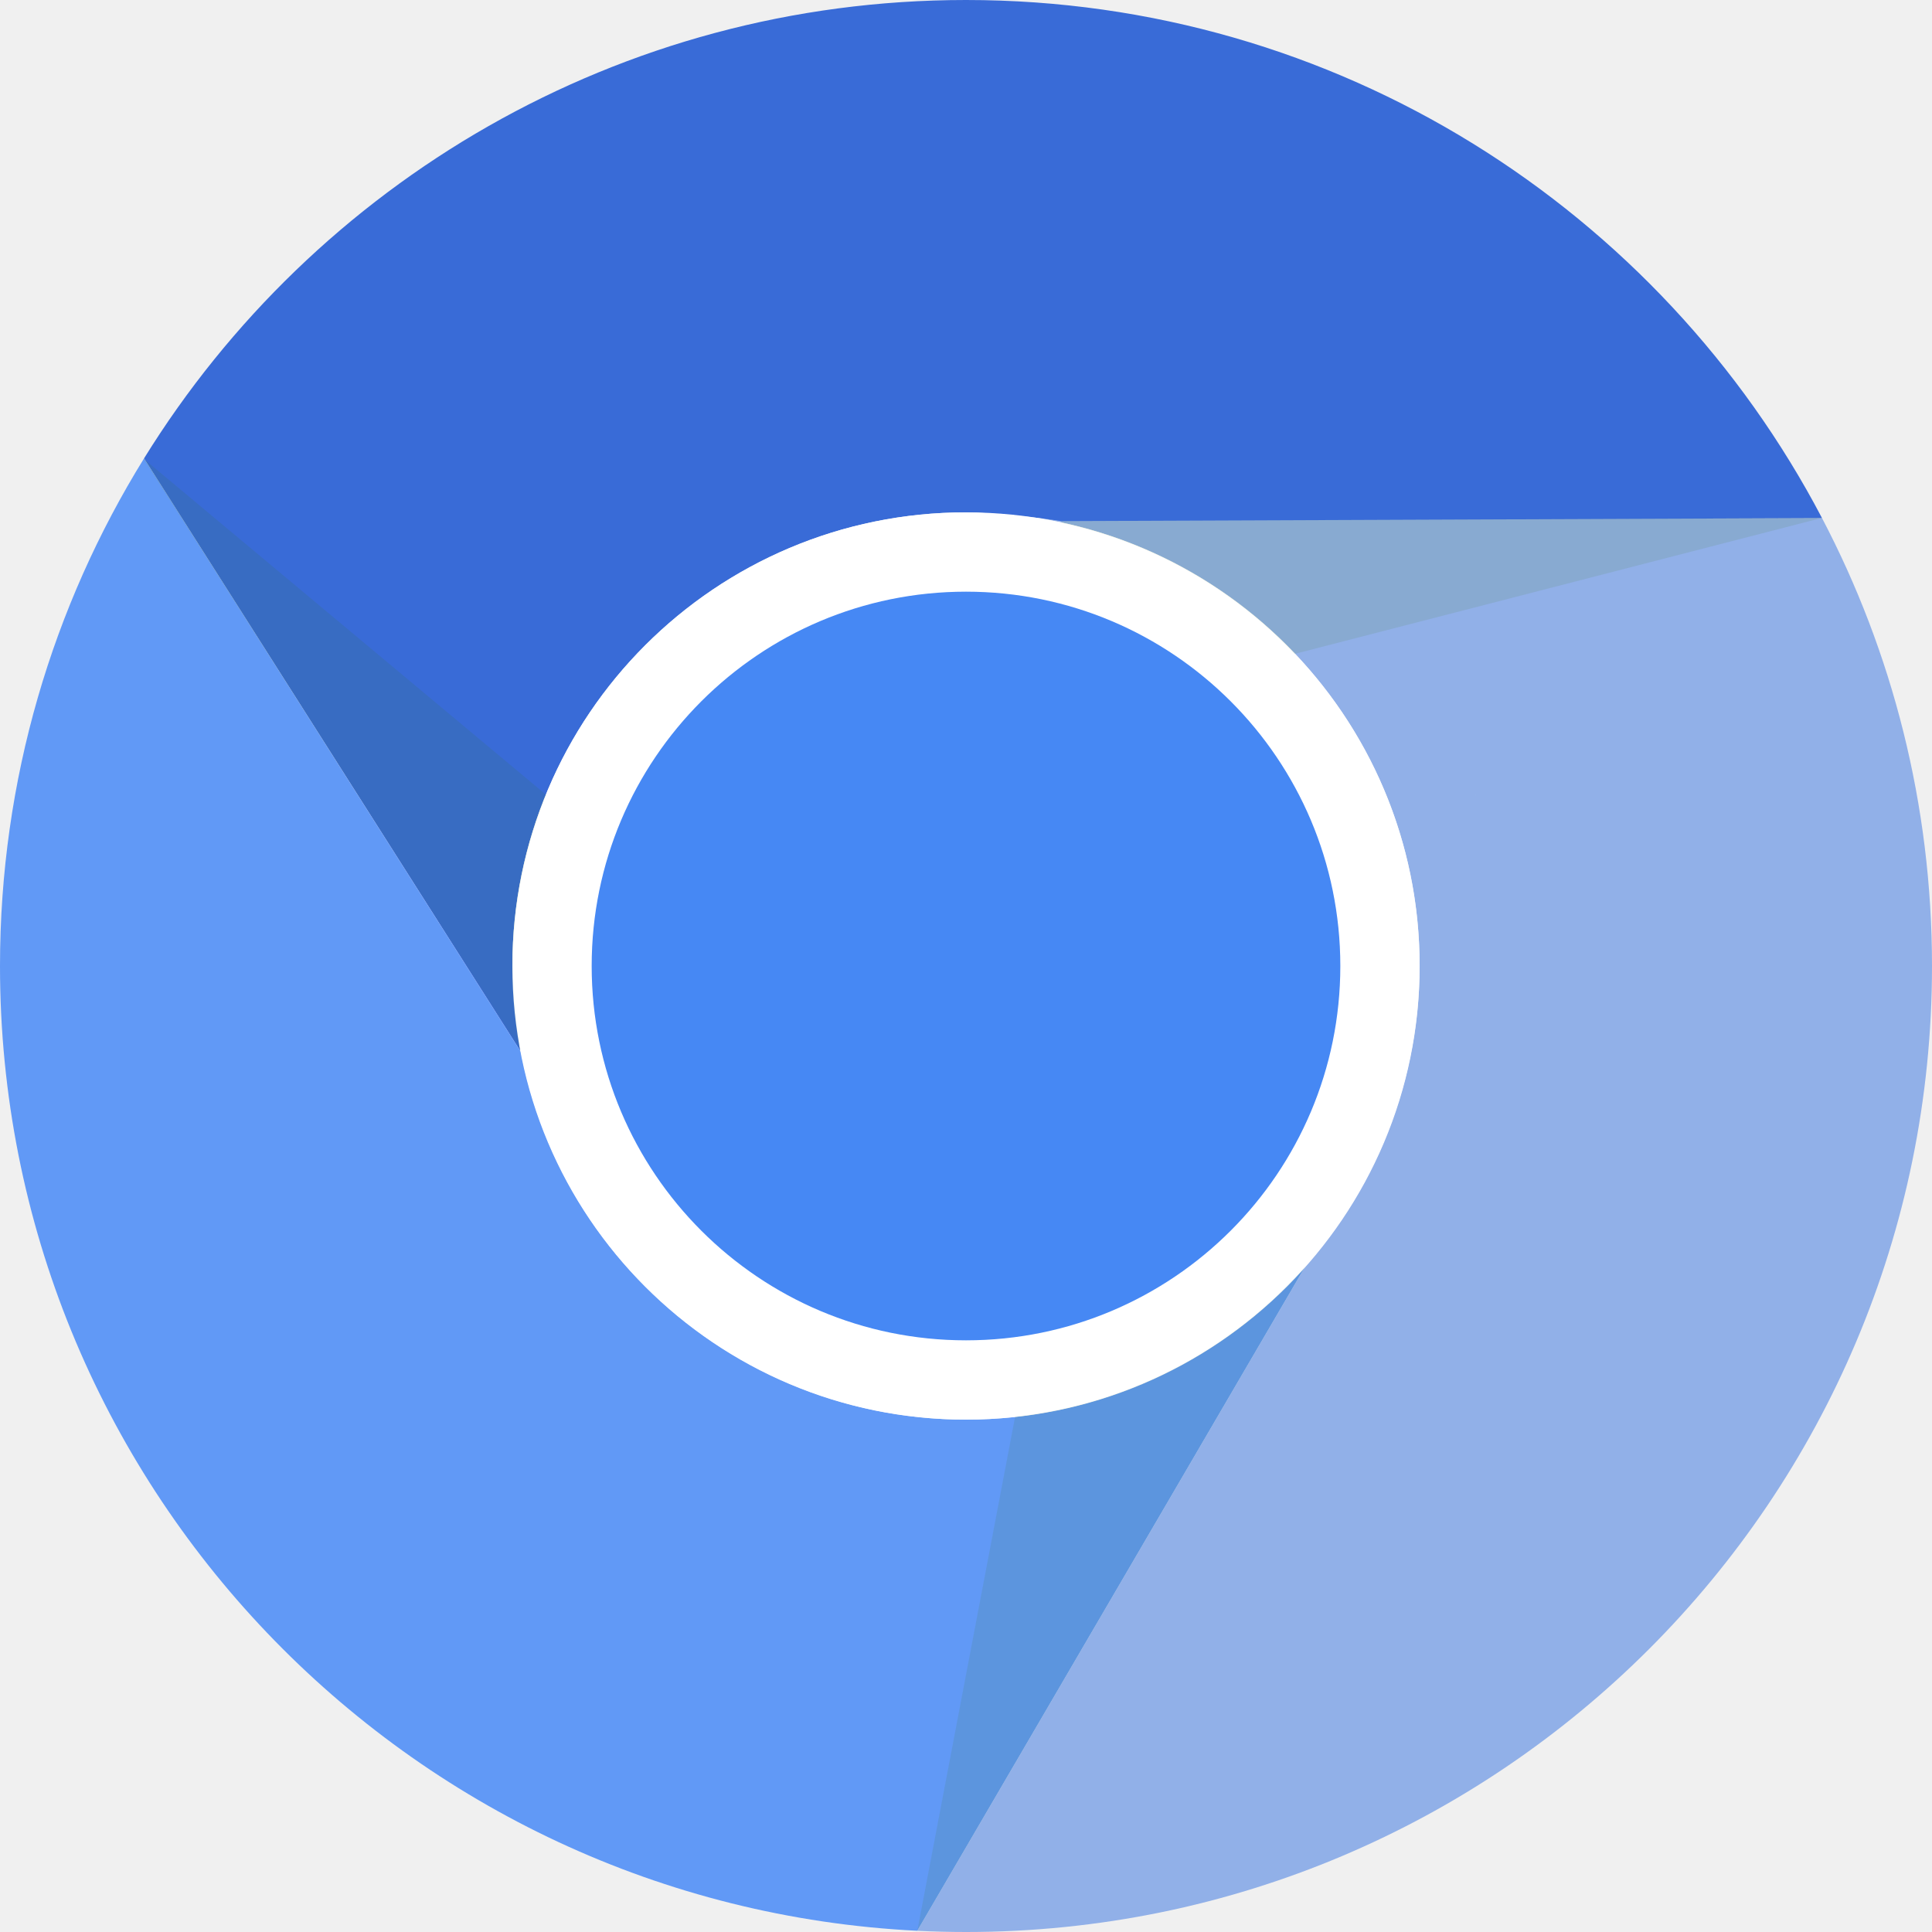
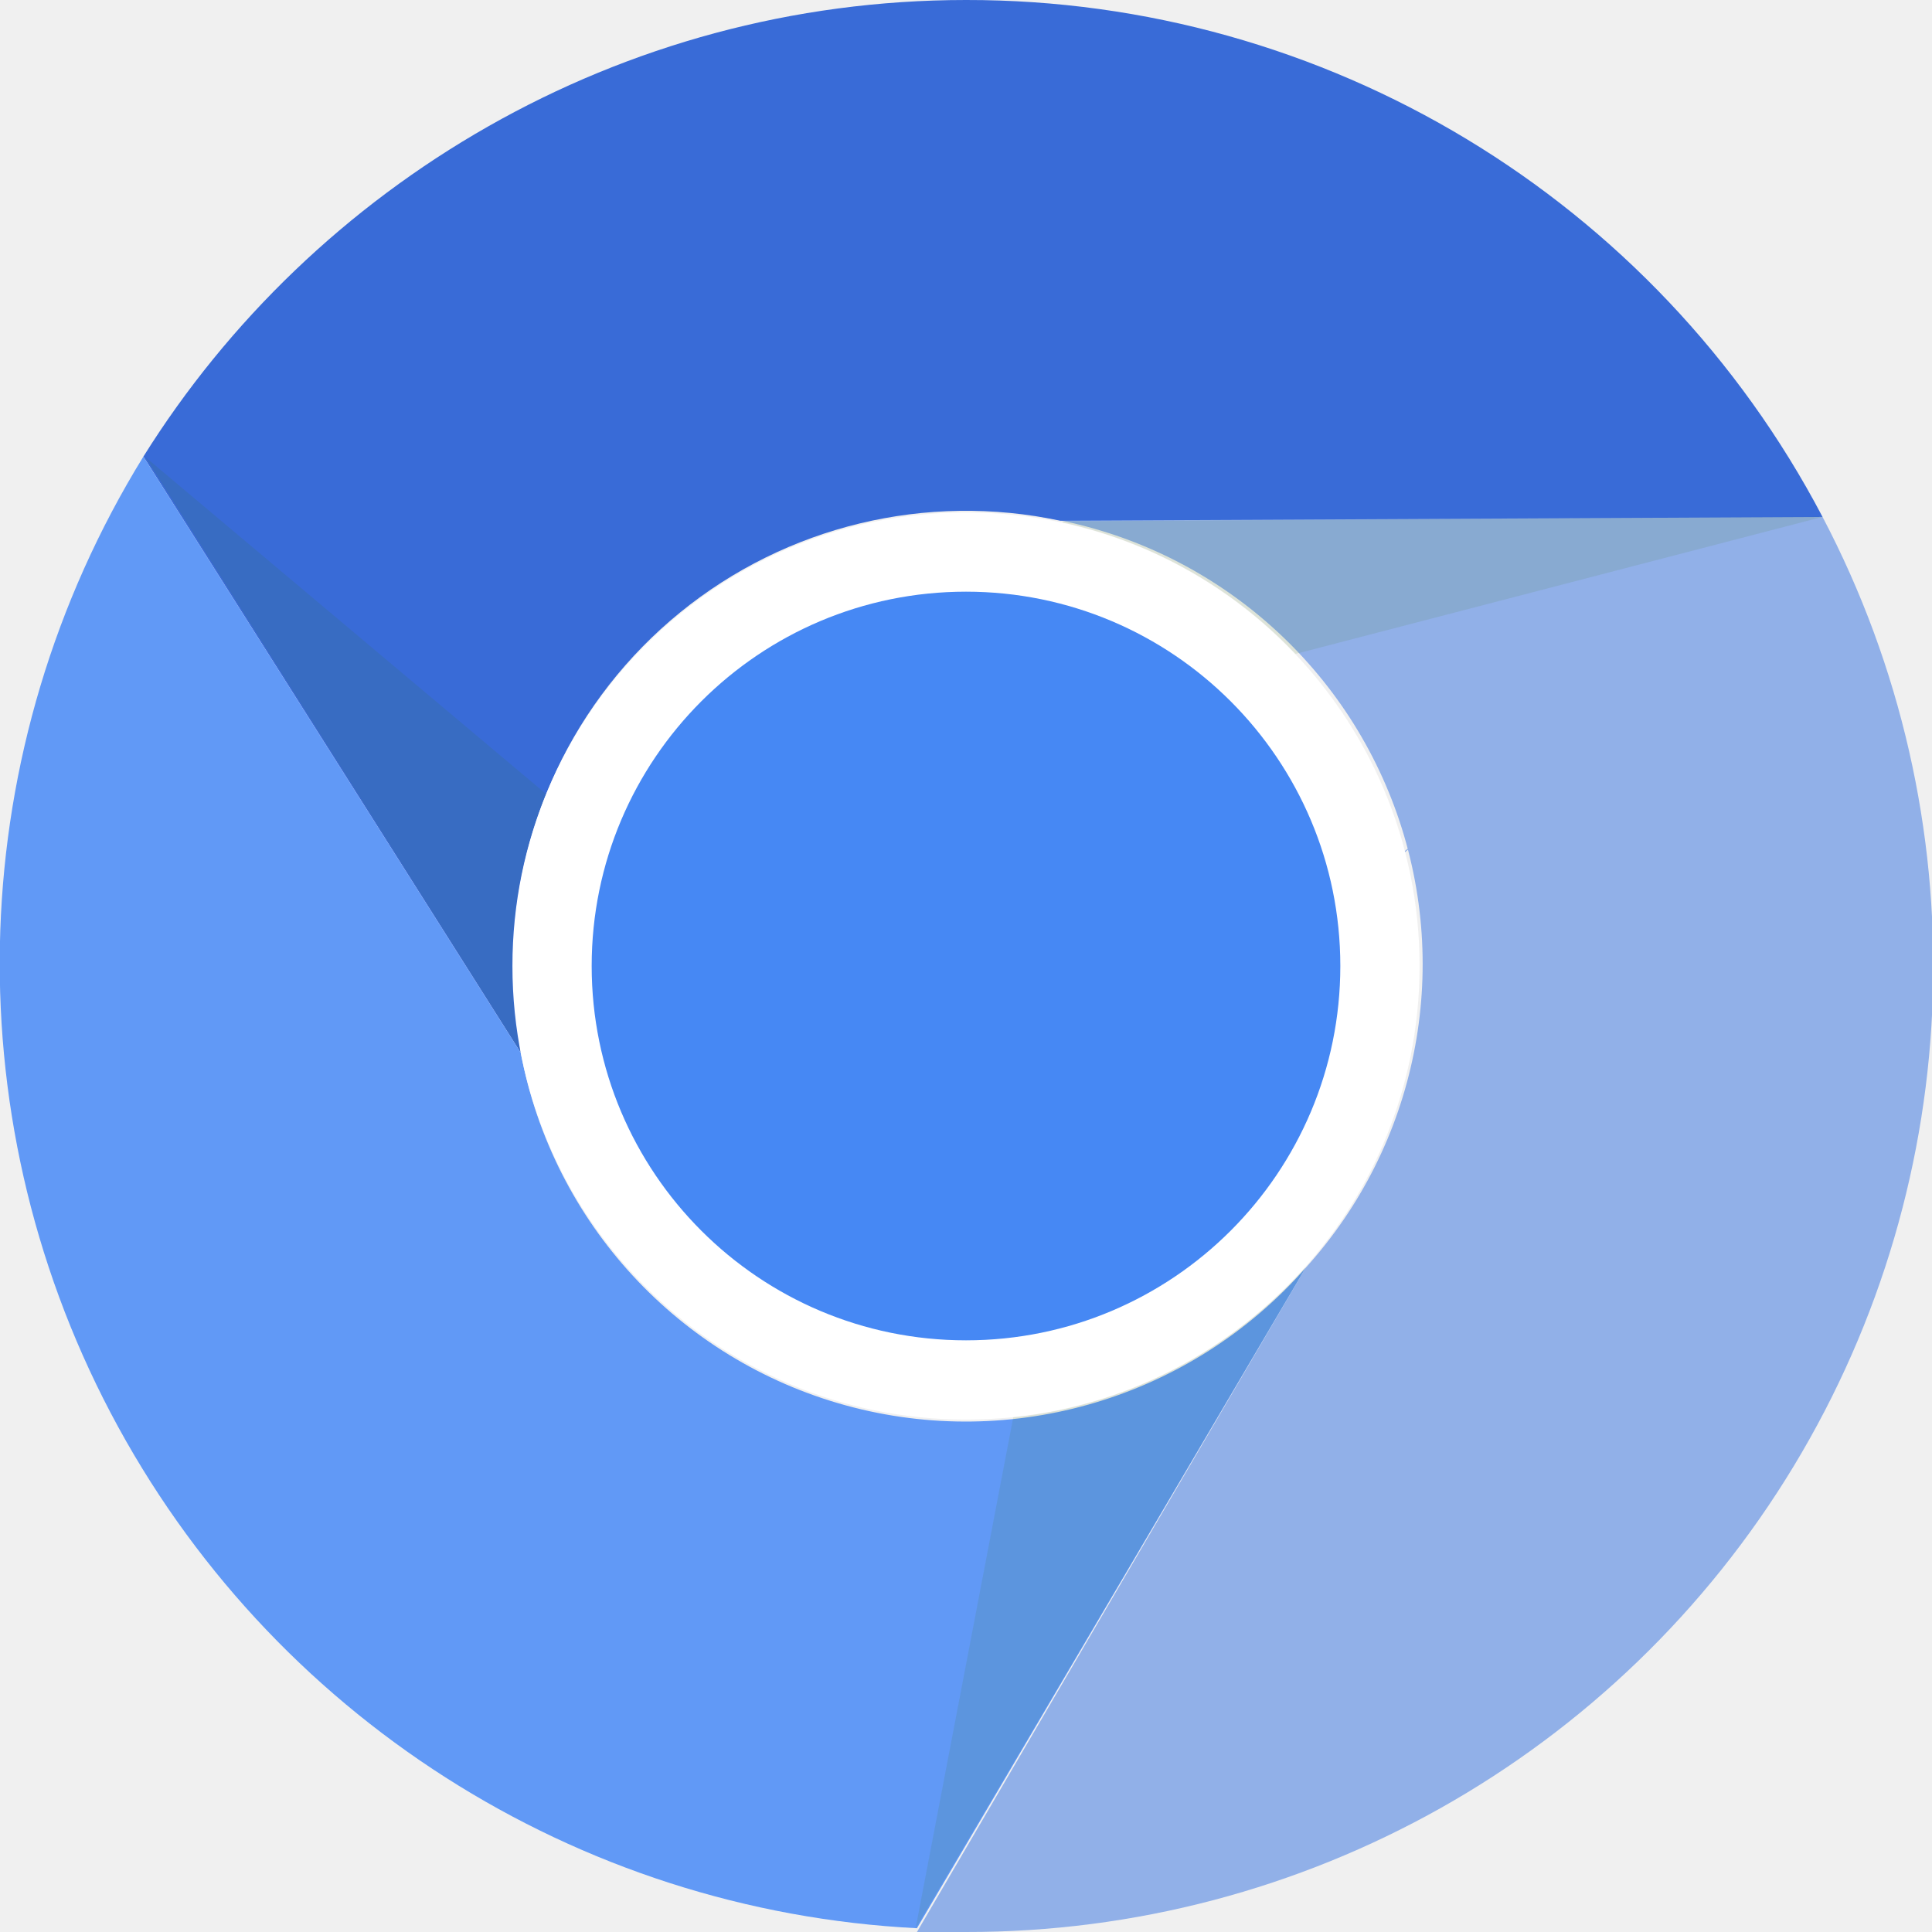
- <svg xmlns="http://www.w3.org/2000/svg" id="svg2" version="1.1" width="512" height="512" viewBox="0 0 512 512">
-   <defs id="defs6">
-     <clipPath id="clipPath3947" clipPathUnits="userSpaceOnUse">
-       <ellipse ry="212.236" rx="203.243" cy="256.471" cx="256.521" id="ellipse3949" style="opacity:1;fill:#ffc82d;fill-opacity:1;stroke:none;stroke-width:0;stroke-linecap:butt;stroke-linejoin:miter;stroke-miterlimit:4;stroke-dasharray:none;stroke-dashoffset:0;stroke-opacity:1" />
-     </clipPath>
-     <clipPath id="clipPath4806" clipPathUnits="userSpaceOnUse">
-       <circle r="211.627" cy="248.915" cx="249.461" id="circle4808" style="opacity:1;fill:#f6c439;fill-opacity:1;stroke:none;stroke-width:0;stroke-linecap:butt;stroke-linejoin:miter;stroke-miterlimit:4;stroke-dasharray:none;stroke-dashoffset:0;stroke-opacity:1" />
-     </clipPath>
-     <clipPath id="clipPath4837" clipPathUnits="userSpaceOnUse">
-       <circle r="207.136" cy="256" cx="256" id="circle4839" style="opacity:1;fill:#0fa15f;fill-opacity:1;stroke:none;stroke-width:0;stroke-linecap:butt;stroke-linejoin:miter;stroke-miterlimit:4;stroke-dasharray:none;stroke-dashoffset:0;stroke-opacity:1" />
-     </clipPath>
-     <clipPath id="clipPath5050" clipPathUnits="userSpaceOnUse">
-       <path id="path5052" d="M 256,45.268 A 210.732,210.732 0 0 0 45.268,256 210.732,210.732 0 0 0 256,466.732 210.732,210.732 0 0 0 466.732,256 210.732,210.732 0 0 0 256,45.268 Z m 0,111.844 A 98.889,98.889 0 0 1 354.889,256 98.889,98.889 0 0 1 256,354.889 98.889,98.889 0 0 1 157.111,256 98.889,98.889 0 0 1 256,157.111 Z" style="opacity:1;fill:#f9f9f9;fill-opacity:1;stroke:none;stroke-width:0;stroke-linecap:butt;stroke-linejoin:miter;stroke-miterlimit:4;stroke-dasharray:none;stroke-dashoffset:0;stroke-opacity:1" />
-     </clipPath>
-     <clipPath id="clipPath5127" clipPathUnits="userSpaceOnUse">
-       <path id="path5129" d="M 256,45.268 A 210.732,210.732 0 0 0 45.268,256 210.732,210.732 0 0 0 256,466.732 210.732,210.732 0 0 0 466.732,256 210.732,210.732 0 0 0 256,45.268 Z m 0,111.844 A 98.889,98.889 0 0 1 354.889,256 98.889,98.889 0 0 1 256,354.889 98.889,98.889 0 0 1 157.111,256 98.889,98.889 0 0 1 256,157.111 Z" style="opacity:1;fill:#f9f9f9;fill-opacity:1;stroke:none;stroke-width:0;stroke-linecap:butt;stroke-linejoin:miter;stroke-miterlimit:4;stroke-dasharray:none;stroke-dashoffset:0;stroke-opacity:1" />
+ <svg xmlns="http://www.w3.org/2000/svg" viewBox="0 0 512 512">
+   <defs>
+     <clipPath id="a" clipPathUnits="userSpaceOnUse">
+       <path d="M256 45A211 211 0 0 0 45 256a211 211 0 0 0 211 211 211 211 0 0 0 211-211A211 211 0 0 0 256 45Zm0 112a99 99 0 0 1 99 99 99 99 0 0 1-99 99 99 99 0 0 1-99-99 99 99 0 0 1 99-99Z" style="opacity:1;fill:#f9f9f9;fill-opacity:1;stroke:none;stroke-width:0;stroke-linecap:butt;stroke-linejoin:miter;stroke-miterlimit:4;stroke-dasharray:none;stroke-dashoffset:0;stroke-opacity:1" />
    </clipPath>
  </defs>
-   <path style="opacity:1;fill:#91b0e8;fill-opacity:1;stroke:none;stroke-width:0;stroke-linecap:butt;stroke-linejoin:miter;stroke-miterlimit:4;stroke-dasharray:none;stroke-dashoffset:0;stroke-opacity:1" d="m 482.854,137.3 c -358.564,286.461 -179.282,143.231 0,0 z m 0,0 -207.256,0.081 c 57.071,9.36 100.62,58.9 100.621,118.62 -0.042,29.37 -10.834,57.709 -30.339,79.667 L 243.093,511.677 c 4.276,0.212 8.578,0.323 12.907,0.323 141.385,5e-4 256,-114.615 256,-256 1.6e-4,-42.843 -10.541,-83.218 -29.146,-118.7 z" id="path4797" />
-   <path style="fill:#396bd7;fill-opacity:1;stroke-width:1.355" clip-path="none" d="M 256,0 C 163.962,-3.2767811e-4 83.281,48.579 38.165,121.486 L 138.064,278.813 C 138.527,286.301 135.787,256.538 135.781,256 135.782,189.605 189.605,135.782 256,135.781 c 6.233,0.05 19.107,1.307 25.257,2.321 l 201.597,-0.803 C 440.062,55.688 354.542,-3.5270922e-4 256,0 Z M 38.134,121.536 c -62.083,296.971 -31.042,148.485 0,0 z" id="path3923" />
-   <path style="fill:#6199f6;fill-opacity:1;stroke-width:1.355" clip-path="none" d="M 38.165,121.486 C 13.975,160.576 -1.8204245e-4,206.653 0,256 -4.8582912e-4,393.056 107.705,504.954 243.093,511.677 L 345.879,335.667 C 323.096,361.414 290.38,376.175 256,376.219 198.438,376.171 148.987,335.329 138.064,278.813 Z" id="path3923-1" />
-   <circle style="opacity:1;fill:#ffffff;fill-opacity:1;stroke:none;stroke-width:0;stroke-linecap:butt;stroke-linejoin:miter;stroke-miterlimit:4;stroke-dasharray:none;stroke-dashoffset:0;stroke-opacity:1" id="path4162" cx="256" cy="256" r="120.22" />
-   <ellipse style="opacity:1;fill:#4688f4;fill-opacity:1;stroke:none;stroke-width:0;stroke-linecap:butt;stroke-linejoin:miter;stroke-miterlimit:4;stroke-dasharray:none;stroke-dashoffset:0;stroke-opacity:1" id="path3956" cx="256" cy="256" clip-path="none" rx="99.2" ry="99.2" />
-   <path style="opacity:0.1;fill:#367100;fill-opacity:1;stroke:none;stroke-width:0;stroke-linecap:butt;stroke-linejoin:miter;stroke-miterlimit:4;stroke-dasharray:none;stroke-dashoffset:0;stroke-opacity:1" d="m 76.52,145.275 82.559,129.439 31.167,-34.482 z m 366.238,12.965 -165.967,0.71 16.342,37.878 149.625,-38.587 z m -167.403,150.672 -29.982,157.574 84.555,-144.809 z" id="rect5020-5-5" clip-path="url(#clipPath5127)" transform="matrix(1.214811,0,0,1.214811,-54.99154,-54.99154)" />
+   <path d="M483 137c-359 287-179 144 0 0zm0 0H276a120 120 0 0 1 70 199L243 512h13a256 256 0 0 0 227-375z" style="opacity:1;fill:#91b0e8;fill-opacity:1;stroke:none;stroke-width:0;stroke-linecap:butt;stroke-linejoin:miter;stroke-miterlimit:4;stroke-dasharray:none;stroke-dashoffset:0;stroke-opacity:1" />
+   <path d="M256 0C164 0 83 49 38 121l100 158-2-23a120 120 0 0 1 145-118l202-1A256 256 0 0 0 256 0ZM38 122c-62 297-31 148 0 0z" style="fill:#396bd7;fill-opacity:1;stroke-width:1.355" />
+   <path d="M38 121a256 256 0 0 0 205 390l103-175a120 120 0 0 1-208-57Z" style="fill:#6199f6;fill-opacity:1;stroke-width:1.355" />
+   <circle cx="256" cy="256" r="120.2" style="opacity:1;fill:#fff;fill-opacity:1;stroke:none;stroke-width:0;stroke-linecap:butt;stroke-linejoin:miter;stroke-miterlimit:4;stroke-dasharray:none;stroke-dashoffset:0;stroke-opacity:1" />
+   <circle cx="256" cy="256" r="99.2" style="opacity:1;fill:#4688f4;fill-opacity:1;stroke:none;stroke-width:0;stroke-linecap:butt;stroke-linejoin:miter;stroke-miterlimit:4;stroke-dasharray:none;stroke-dashoffset:0;stroke-opacity:1" />
+   <path d="m77 145 82 130 31-35zm366 13-166 1 16 38 150-39zM275 309l-30 157 85-144z" clip-path="url(#a)" style="opacity:.1;fill:#367100;fill-opacity:1;stroke:none;stroke-width:0;stroke-linecap:butt;stroke-linejoin:miter;stroke-miterlimit:4;stroke-dasharray:none;stroke-dashoffset:0;stroke-opacity:1" transform="translate(-55 -55) scale(1.21481)" />
</svg>
